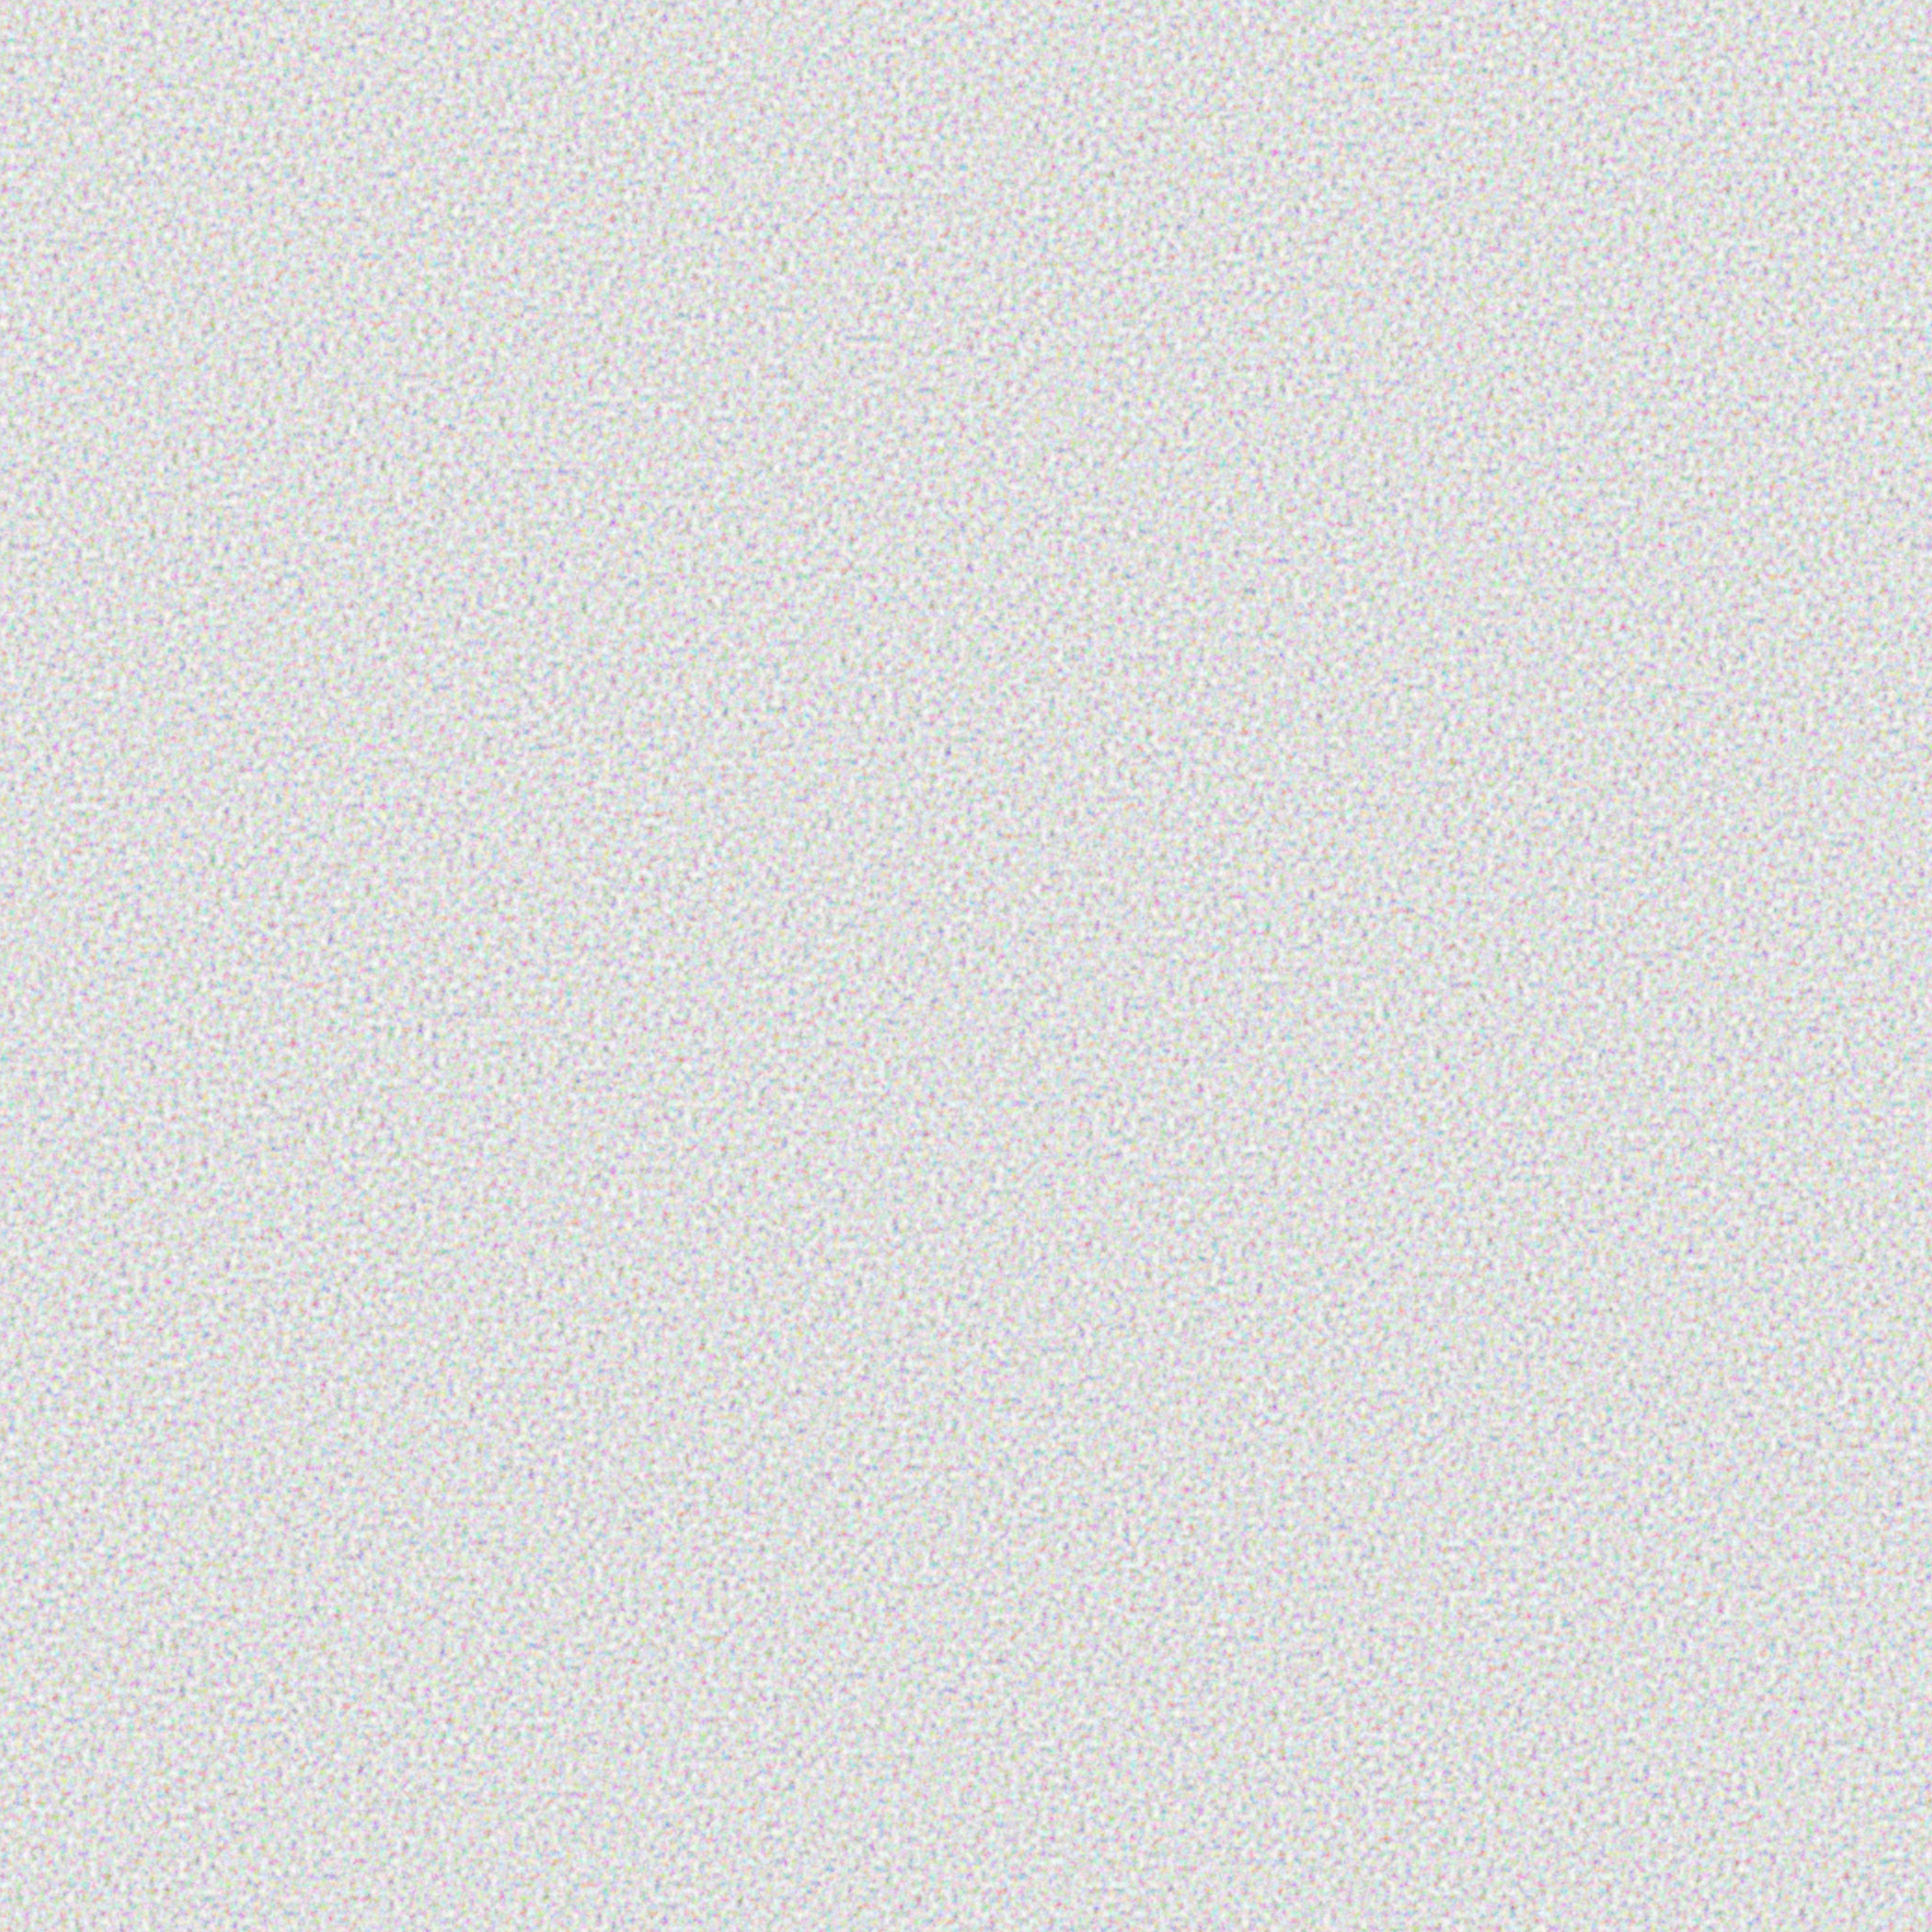
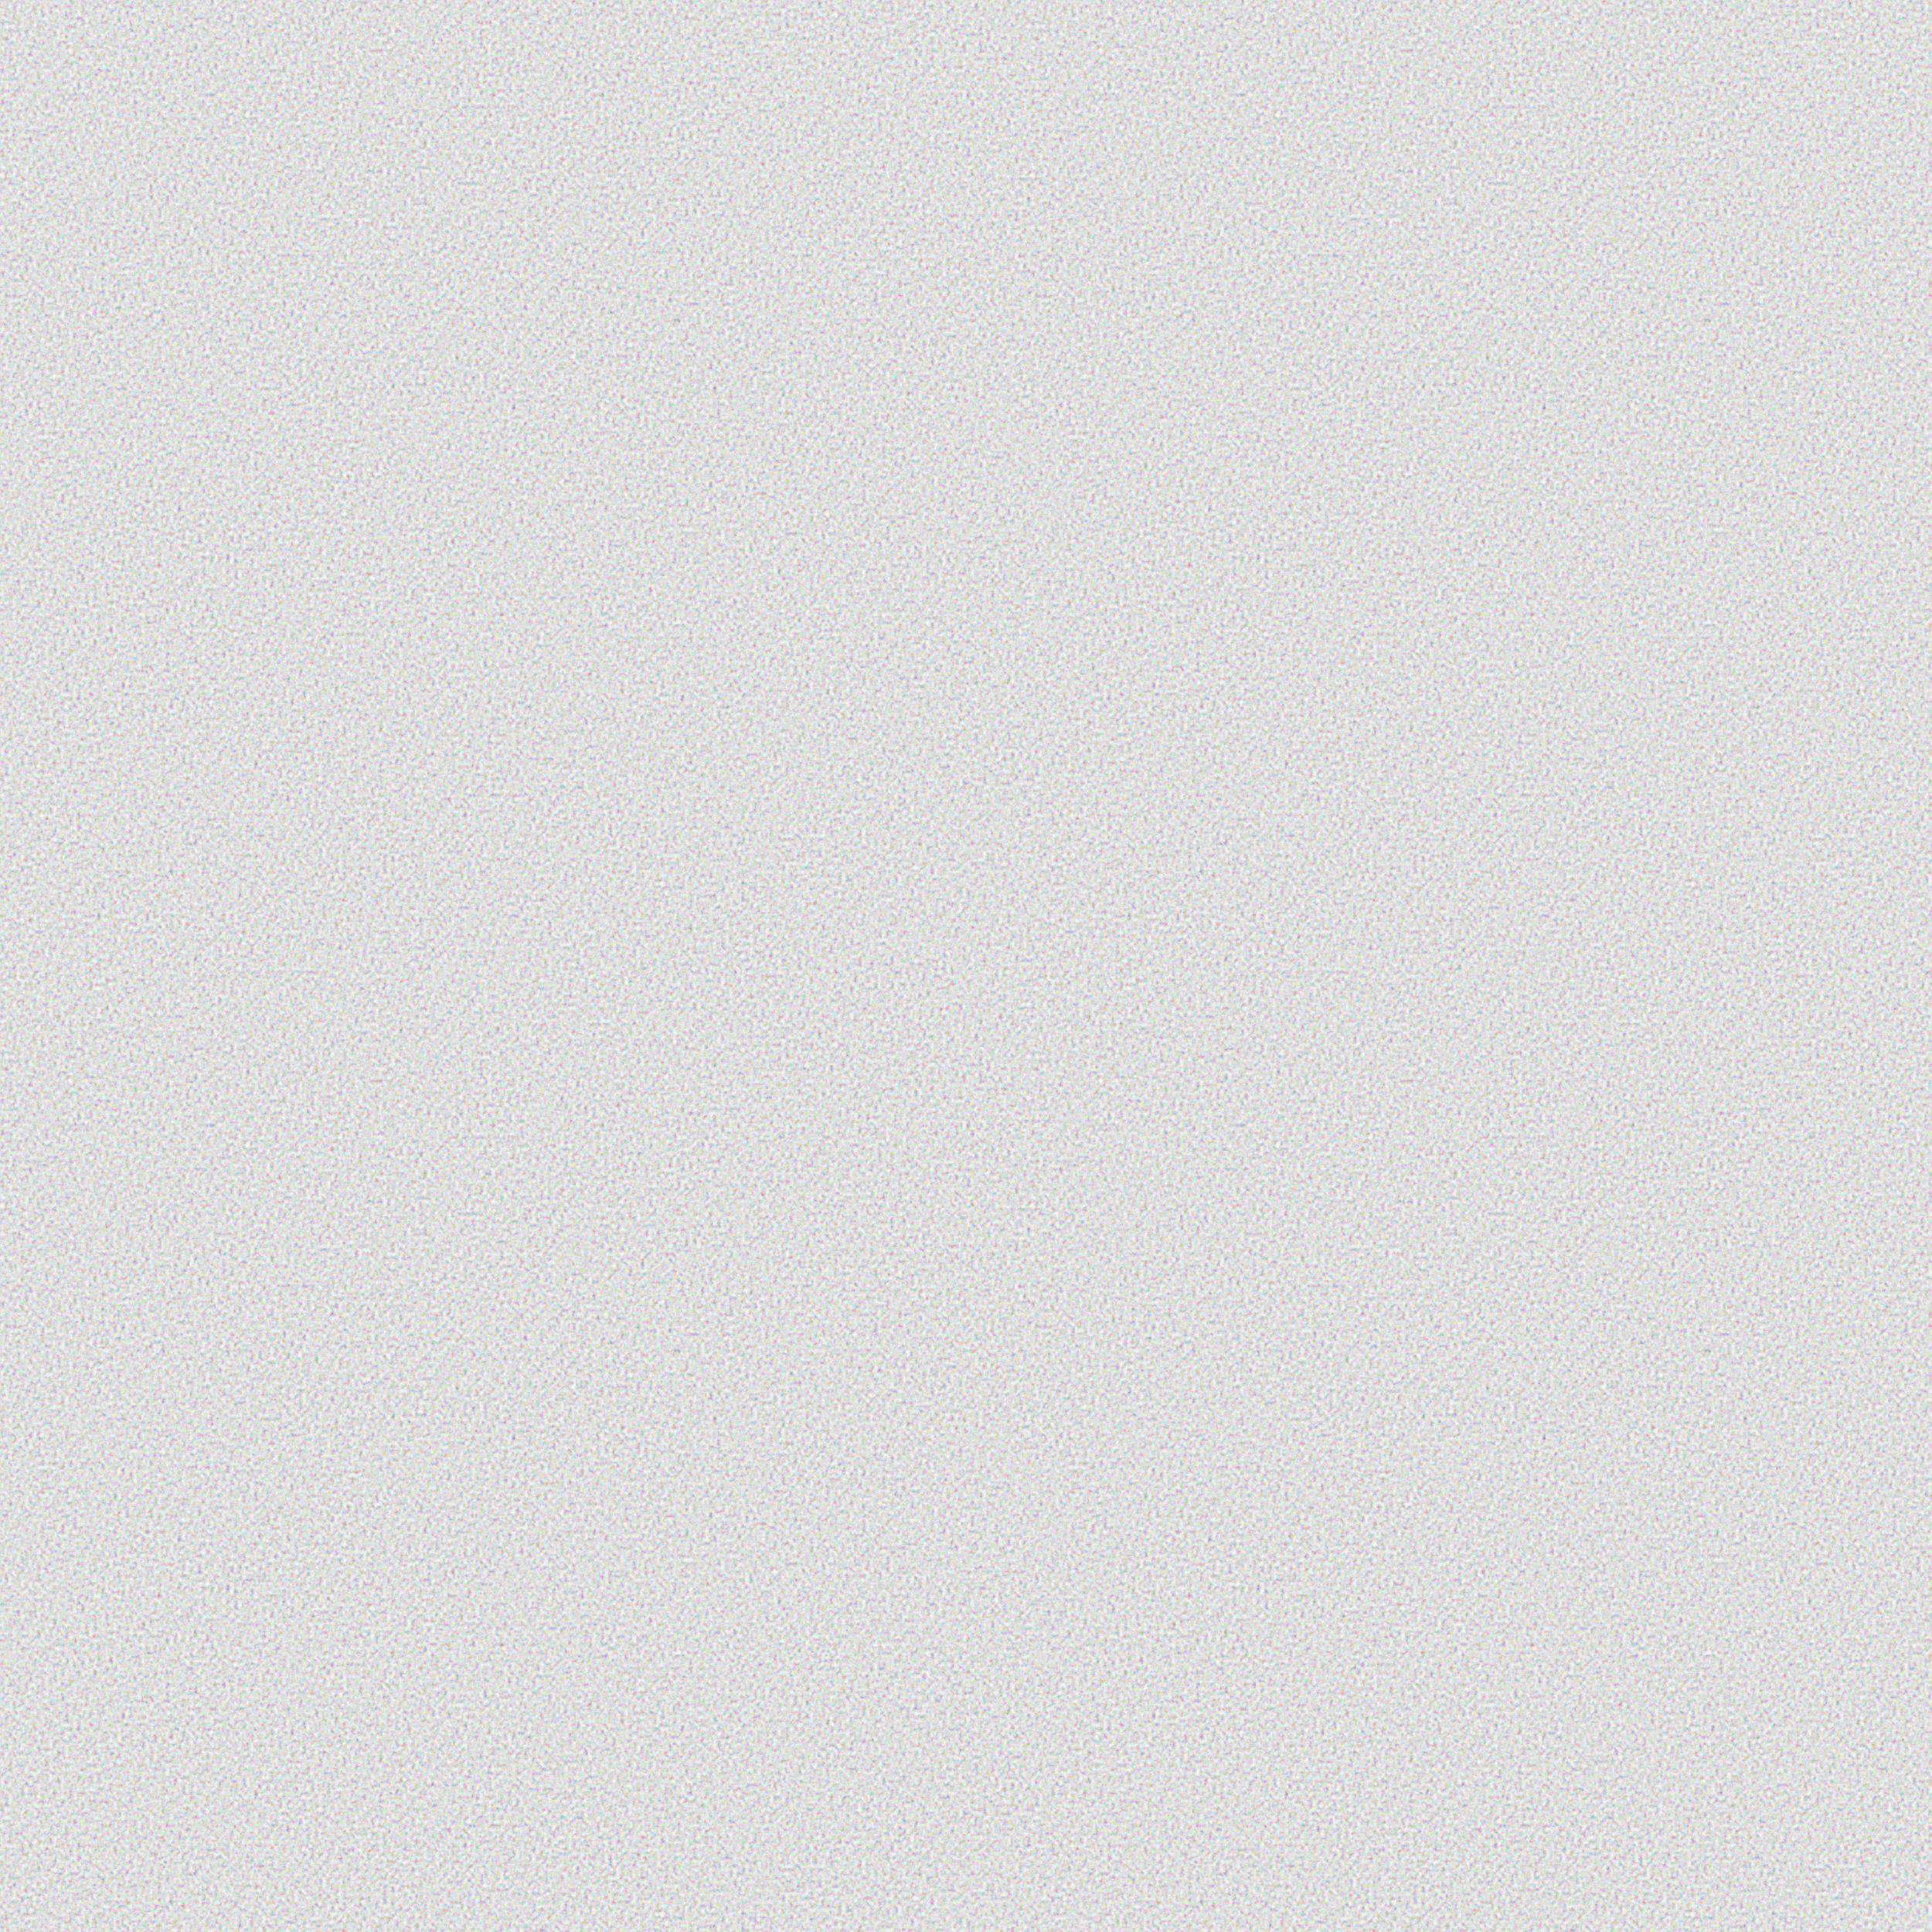
- <svg xmlns="http://www.w3.org/2000/svg" viewBox="0 0 400 400">
+ <svg xmlns="http://www.w3.org/2000/svg" viewBox="0 0 600 600">
  <filter id="noiseFilter">
-     <feTurbulence type="fractalNoise" baseFrequency="0.65" numOctaves="3" stitchTiles="stitch" />
+     <feTurbulence type="fractalNoise" baseFrequency="0.80" numOctaves="3" stitchTiles="stitch" />
  </filter>
  <rect width="100%" height="100%" filter="url(#noiseFilter)" />
</svg>
